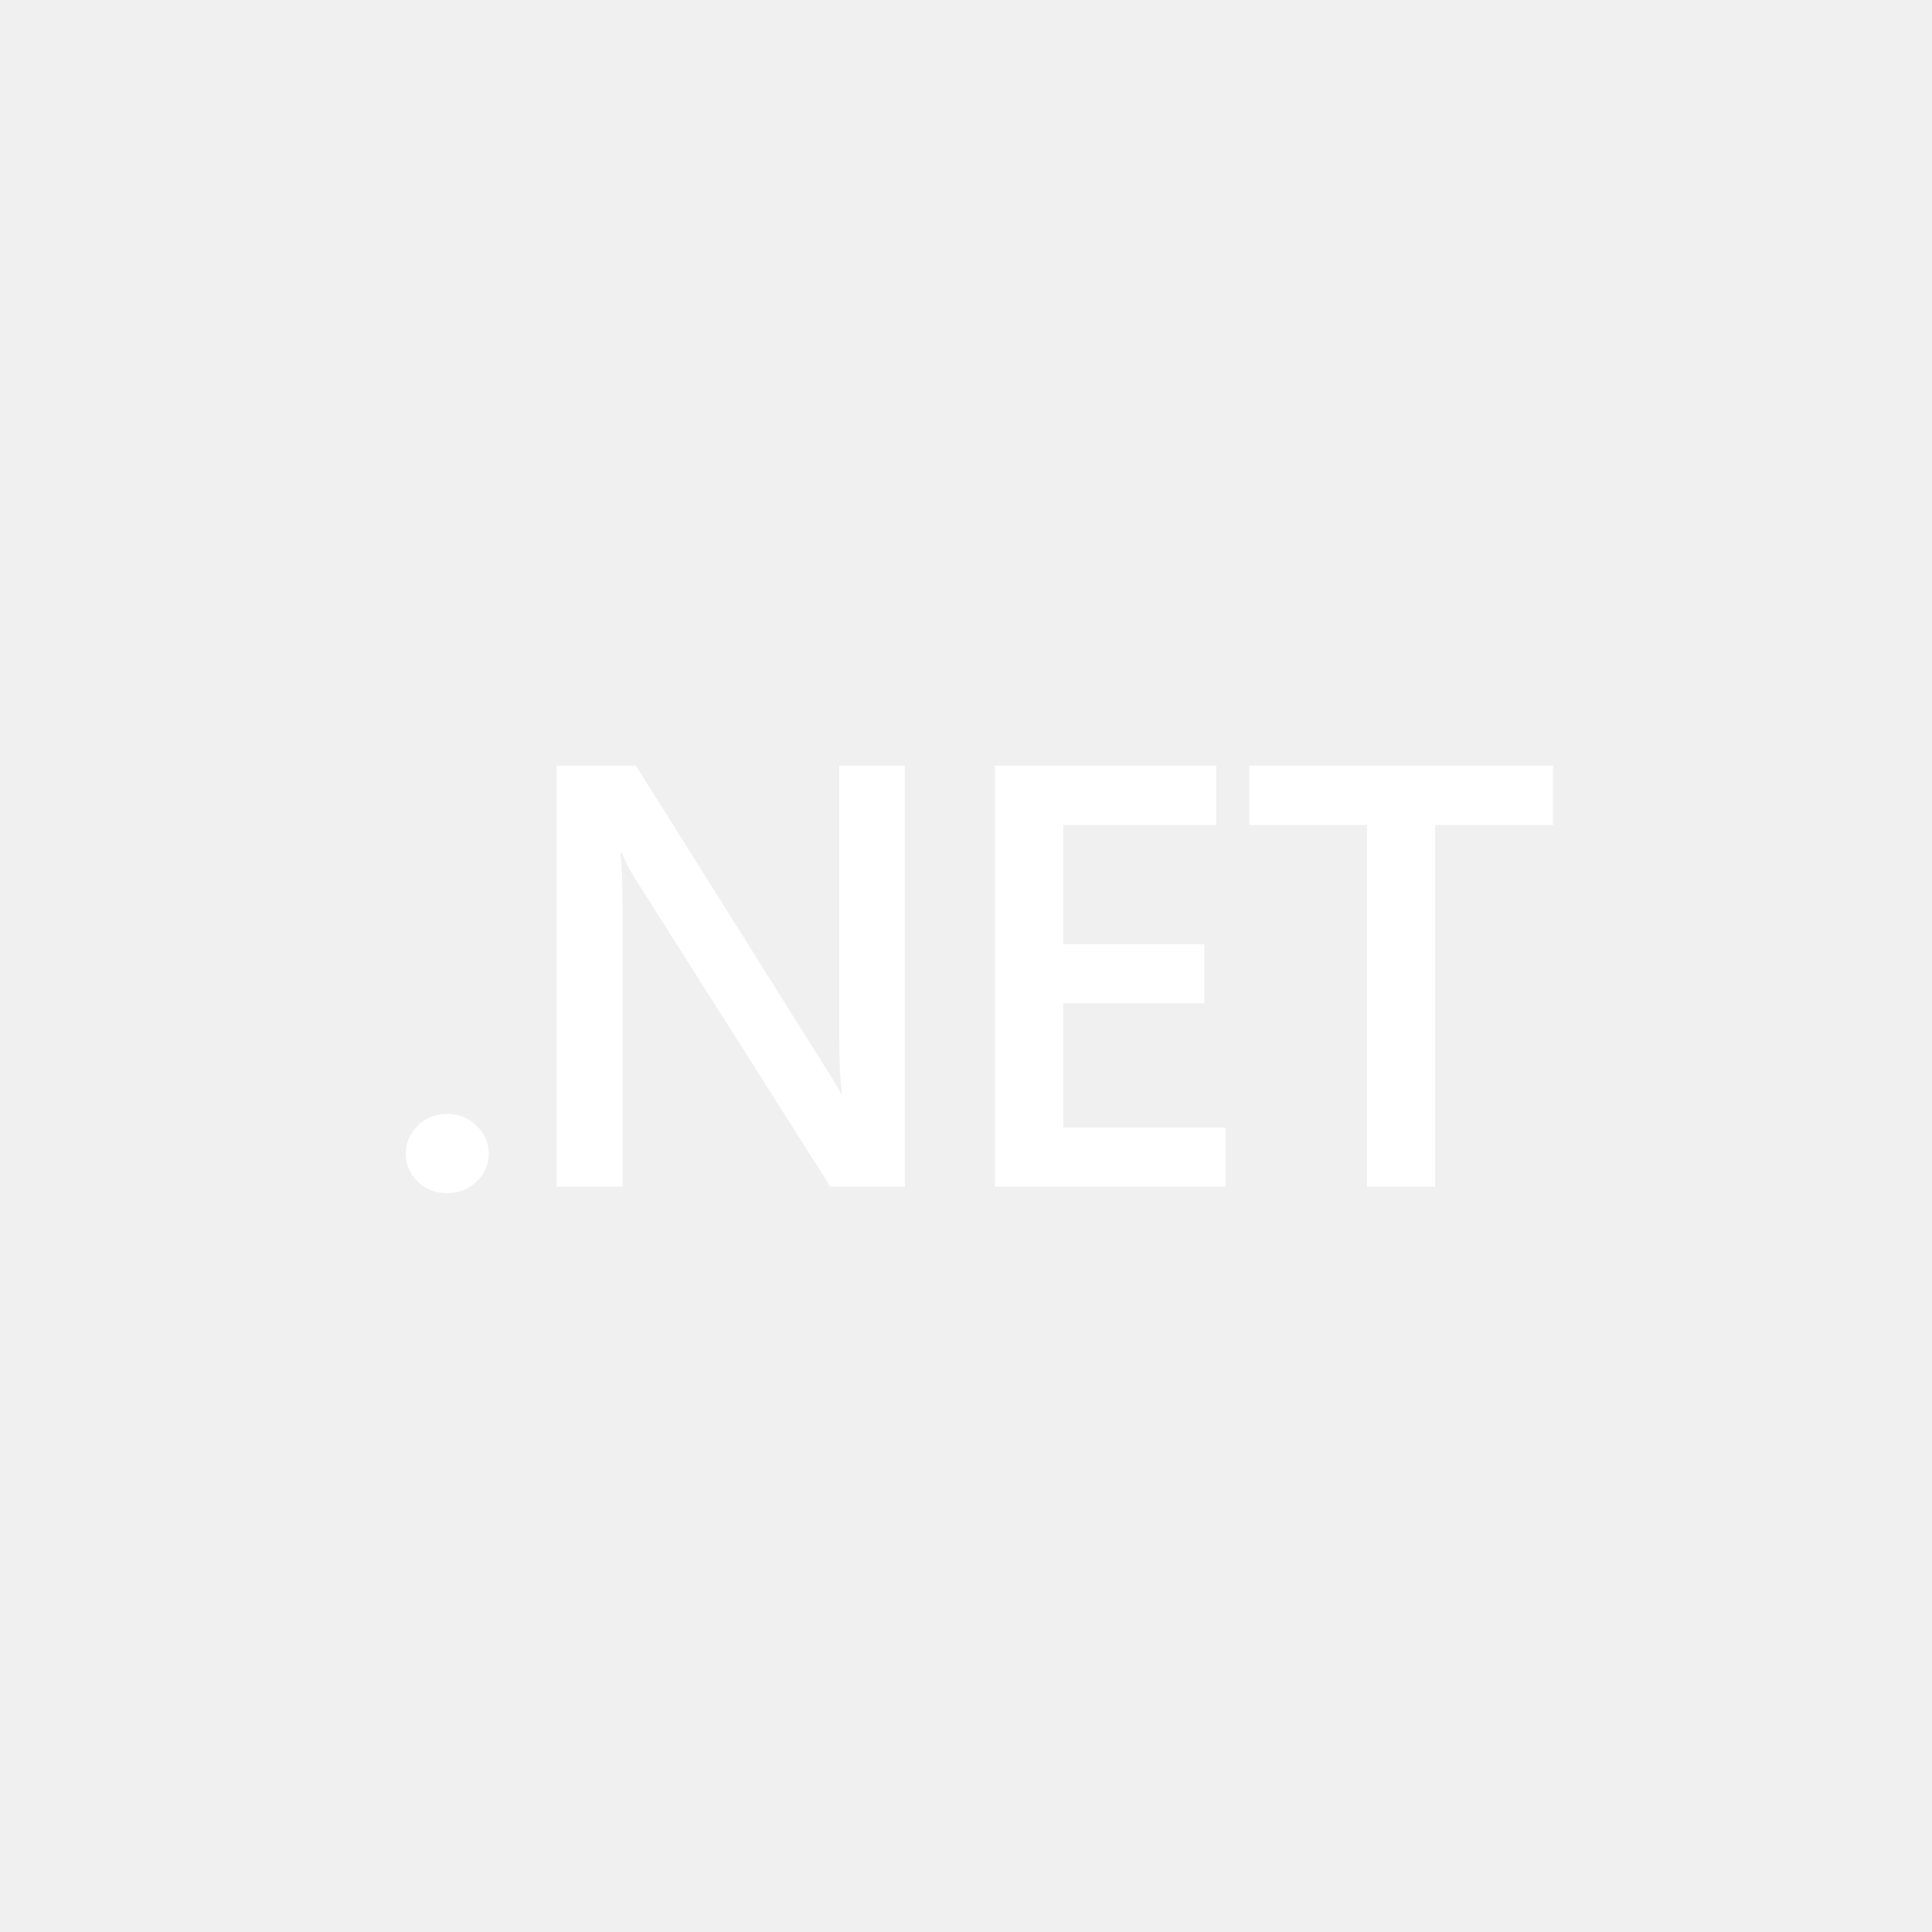
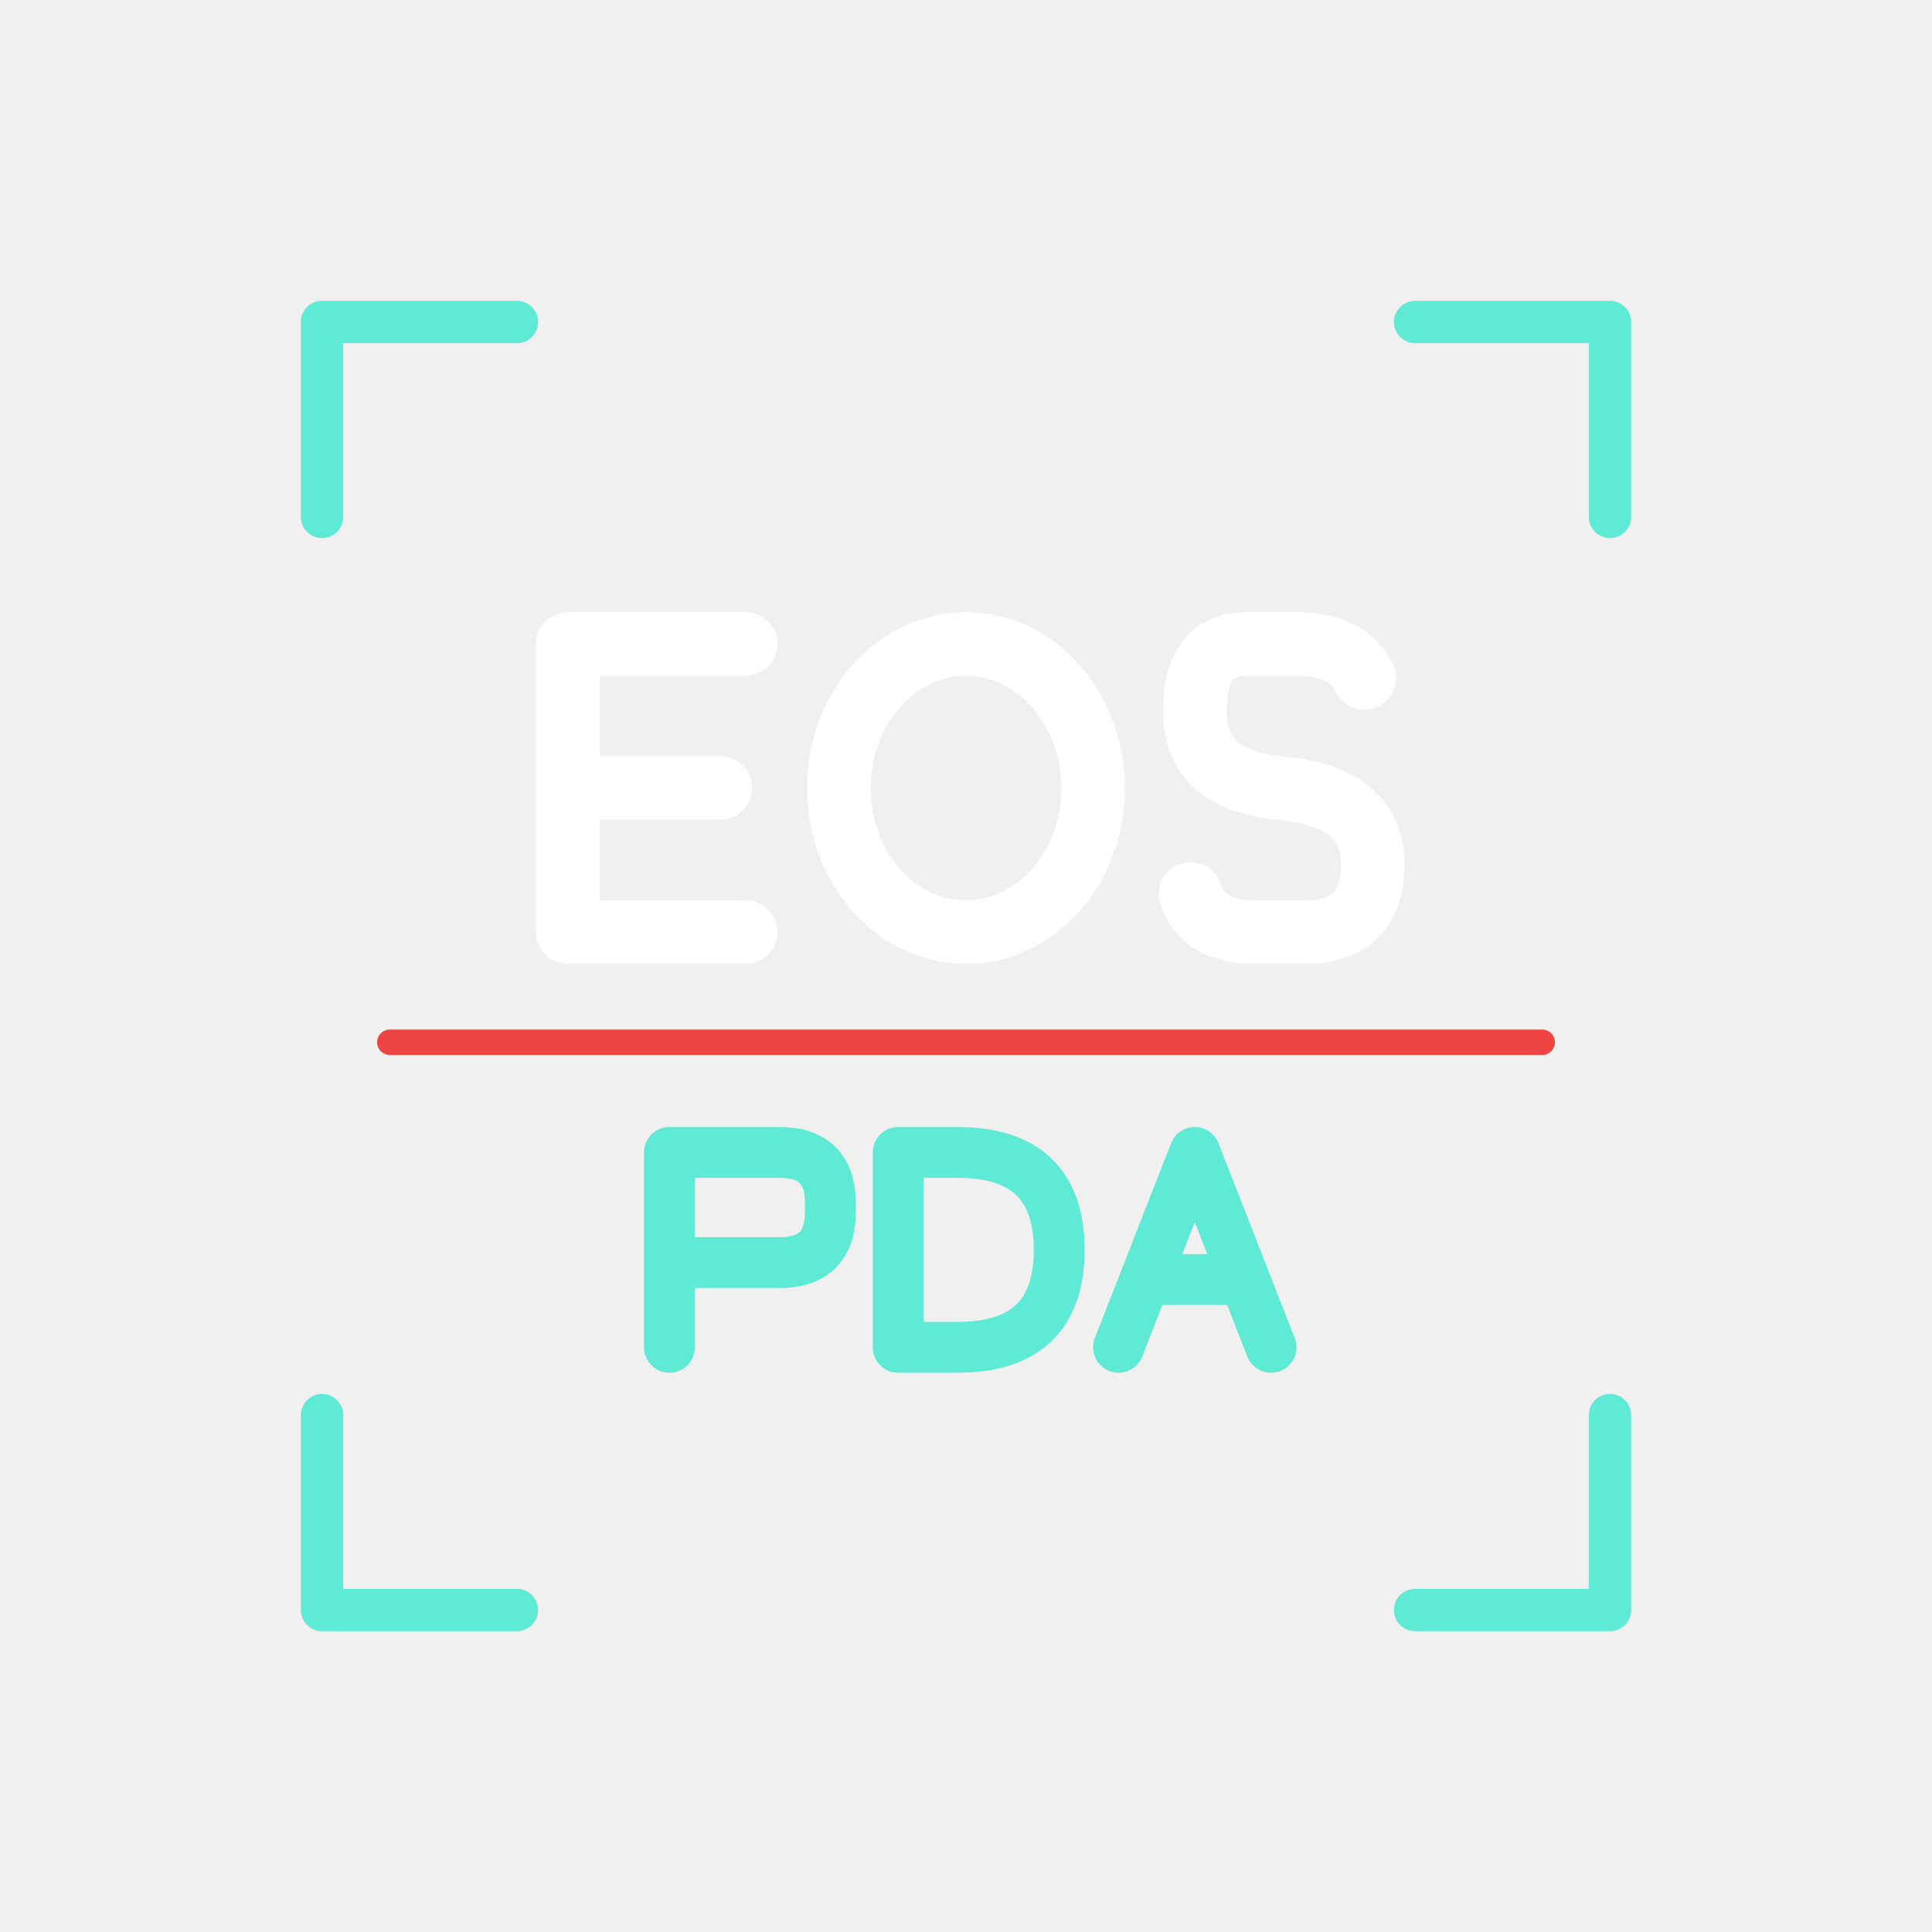
- <svg xmlns="http://www.w3.org/2000/svg" width="456" height="456" viewBox="0 0 456 456" version="1.1" xml:space="preserve" style="fill-rule:evenodd;clip-rule:evenodd;stroke-linejoin:round;stroke-miterlimit:2;">
-   <path d="m 105.5,281.609 c -2.703,0 -5.001,-0.9 -6.893,-2.702 -1.892,-1.848 -2.838,-4.042 -2.838,-6.582 0,-2.587 0.946,-4.804 2.838,-6.652 1.892,-1.848 4.19,-2.772 6.893,-2.772 2.748,0 5.068,0.924 6.96,2.772 1.937,1.848 2.906,4.064 2.906,6.652 0,2.54 -0.968,4.734 -2.906,6.582 -1.892,1.802 -4.212,2.702 -6.96,2.702 z" style="fill:#ffffff;fill-rule:nonzero;stroke-width:0.838" />
-   <path d="M 213.561,280.084 H 195.99 L 149.7,207.054 c -1.171,-1.848 -2.14,-3.765 -2.906,-5.751 h -0.406 c 0.361,2.125 0.541,6.675 0.541,13.65 v 65.132 h -15.543 v -99.36 h 18.719 l 44.737,71.298 c 1.892,2.957 3.109,4.989 3.649,6.098 h 0.27 c -0.45,-2.632 -0.676,-7.09 -0.676,-13.373 v -64.023 h 15.476 z" style="fill:#ffffff;fill-rule:nonzero;stroke-width:0.838" />
-   <path d="m 289.251,280.084 h -54.401 v -99.36 h 52.238 v 13.997 h -36.154 v 28.131 h 33.316 v 13.927 h -33.316 v 29.378 h 38.316 z" style="fill:#ffffff;fill-rule:nonzero;stroke-width:0.838" />
-   <path d="M 366.565,194.721 H 338.722 v 85.363 h -16.084 v -85.363 h -27.775 v -13.997 h 71.701 z" style="fill:#ffffff;fill-rule:nonzero;stroke-width:0.838" />
+ <svg xmlns="http://www.w3.org/2000/svg" width="456" height="456" viewBox="0 0 456 456" version="1.1">
+   <g fill="none" stroke="#5eead4" stroke-width="10" stroke-linecap="round" stroke-linejoin="round">
+     <path d="M76,122 V76 H122" />
+     <path d="M334,76 H380 V122" />
+     <path d="M380,334 V380 H334" />
+     <path d="M122,380 H76 V334" />
+   </g>
+   <g fill="none" stroke="#ffffff" stroke-width="15" stroke-linecap="round" stroke-linejoin="round">
+     <path d="M176,152 H134 V220 H176" />
+     <path d="M134,186 H170" />
+     <ellipse cx="228" cy="186" rx="30" ry="34" />
+     <path d="M322,160 Q318,152 306,152 H294 Q282,152 282,168 Q282,184 302,186 Q324,188 324,204 Q324,220 308,220 H296 Q284,220 281,211" />
+   </g>
+   <path d="M92,246 H364" stroke="#ef4444" stroke-width="6" stroke-linecap="round" />
+   <g fill="none" stroke="#5eead4" stroke-width="12" stroke-linecap="round" stroke-linejoin="round">
+     <path d="M158,318 V272 H184 Q196,272 196,284 V286 Q196,298 184,298 H158" />
+     <path d="M212,272 V318 H226 Q250,318 250,295 Q250,272 226,272 Z" />
+     <path d="M264,318 L282,272 L300,318" />
+     <path d="M271,302 H293" />
+   </g>
</svg>
